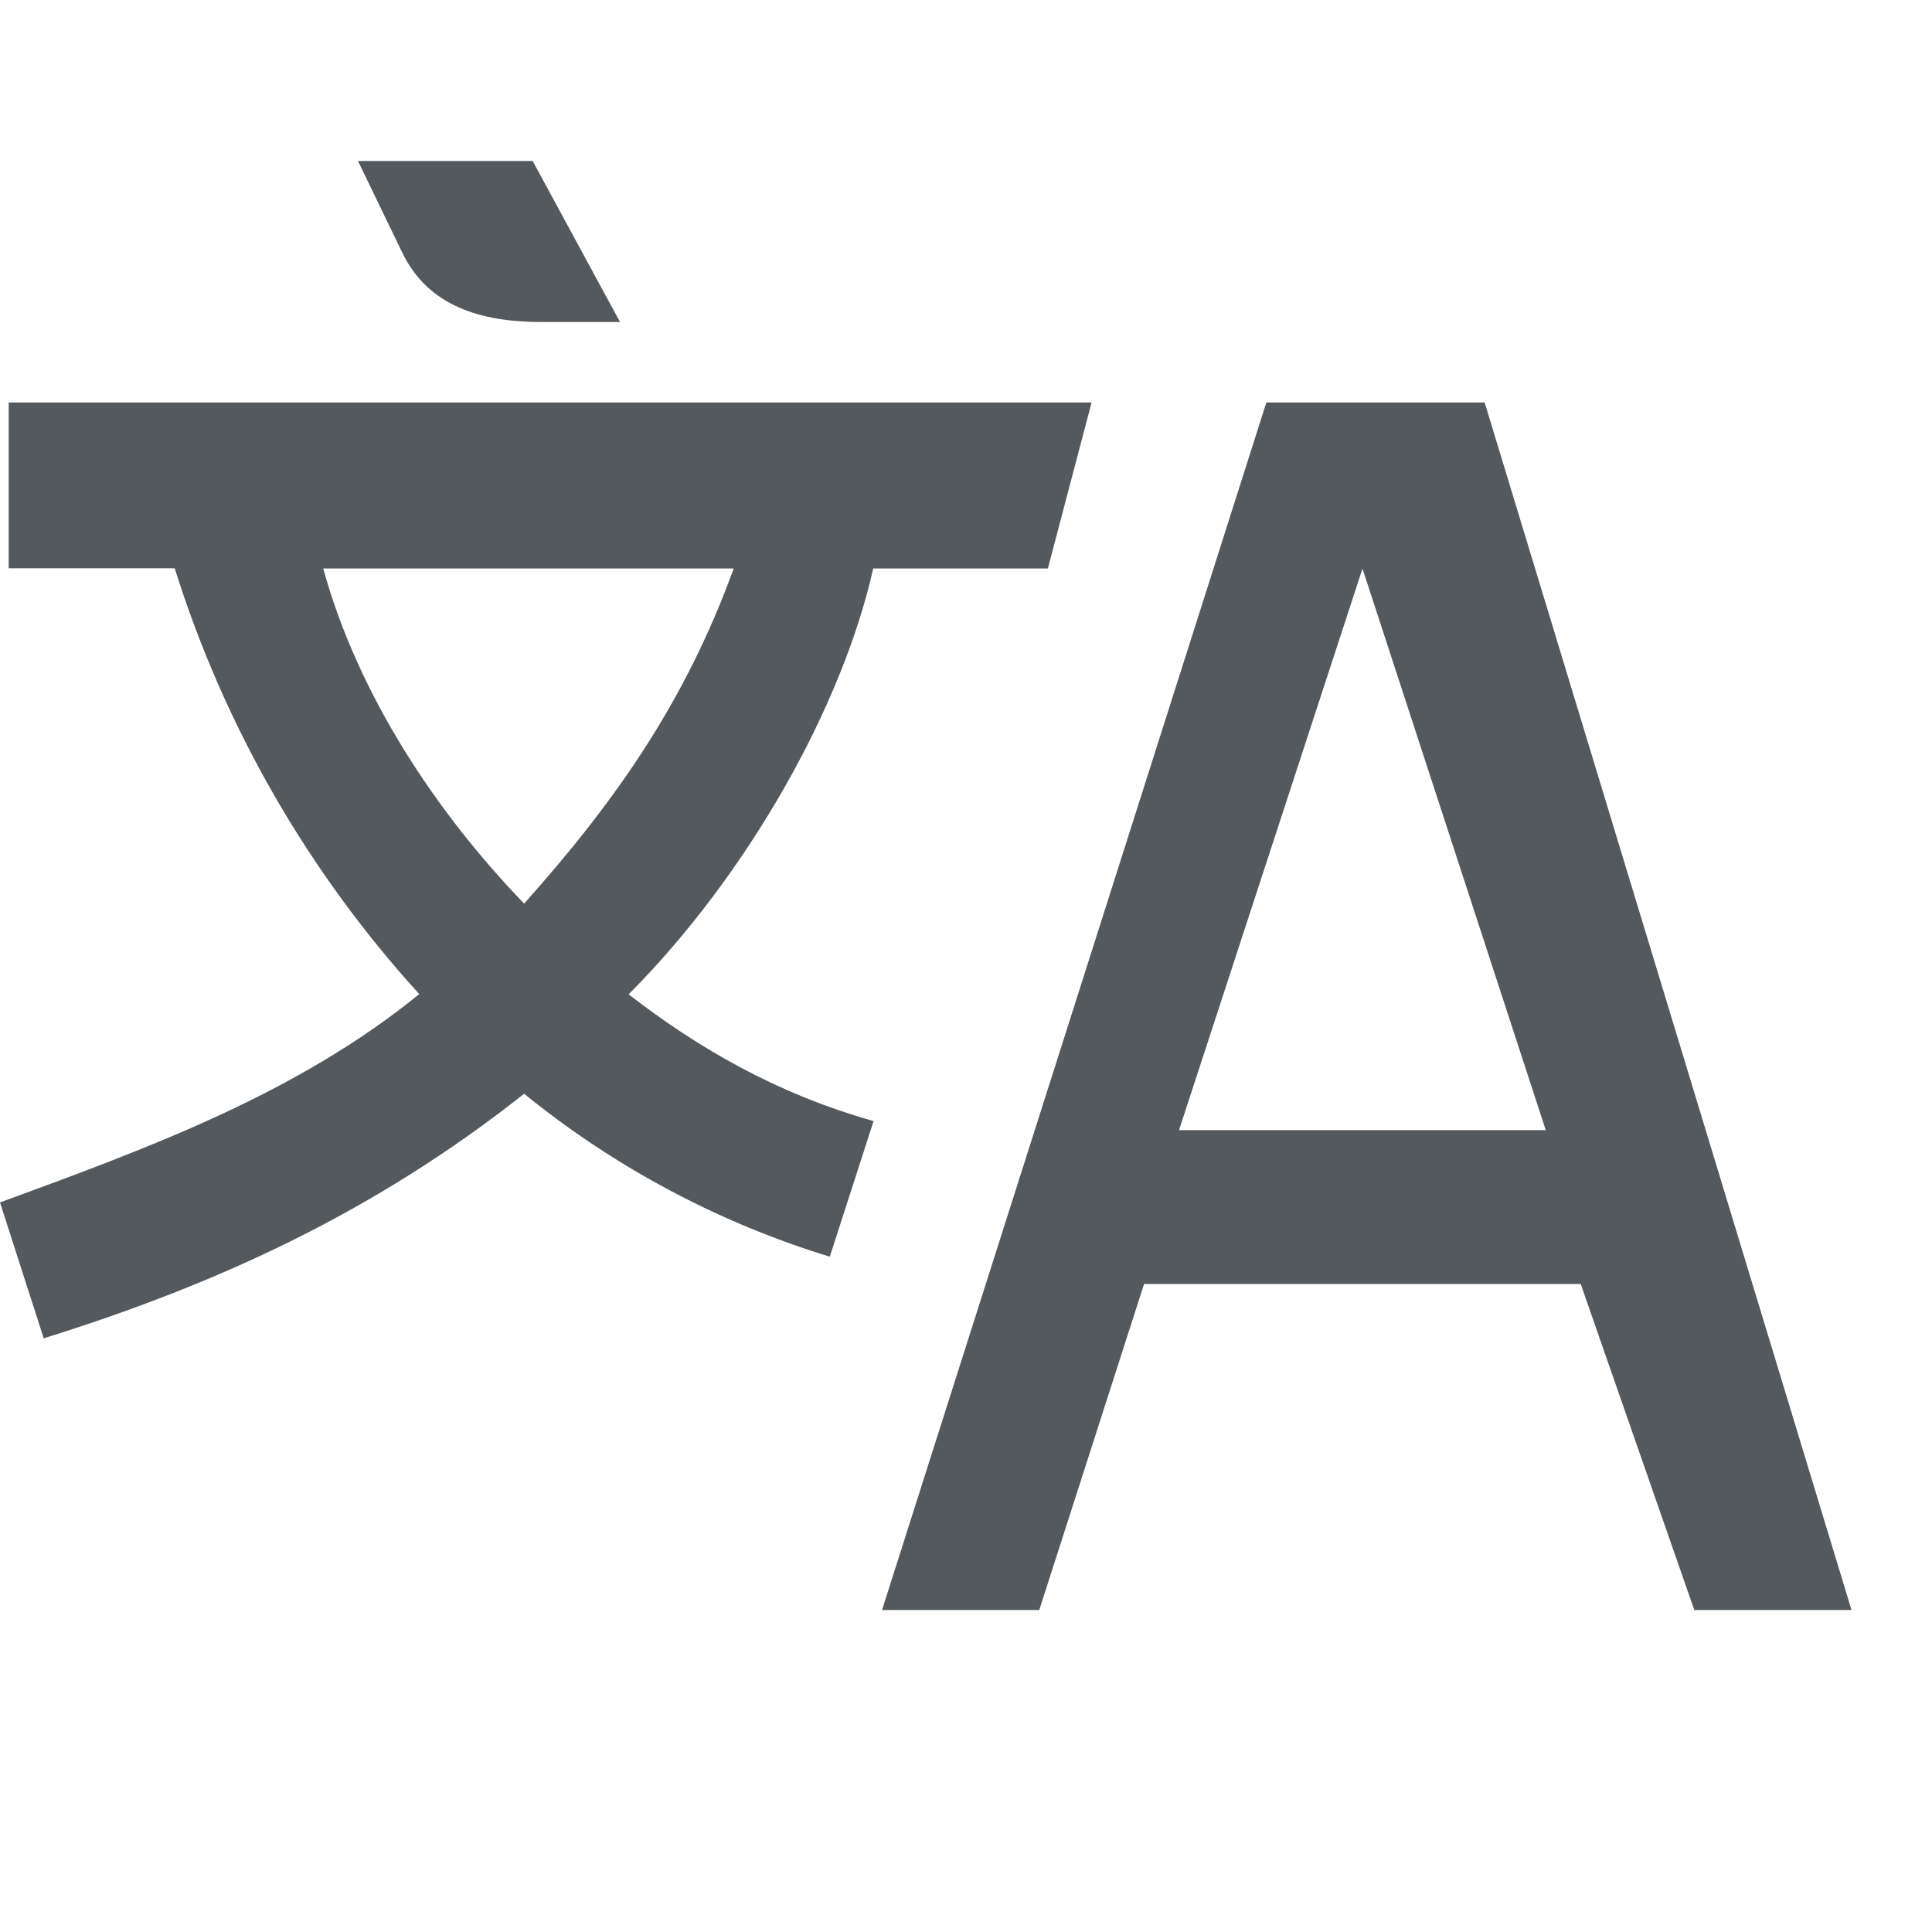
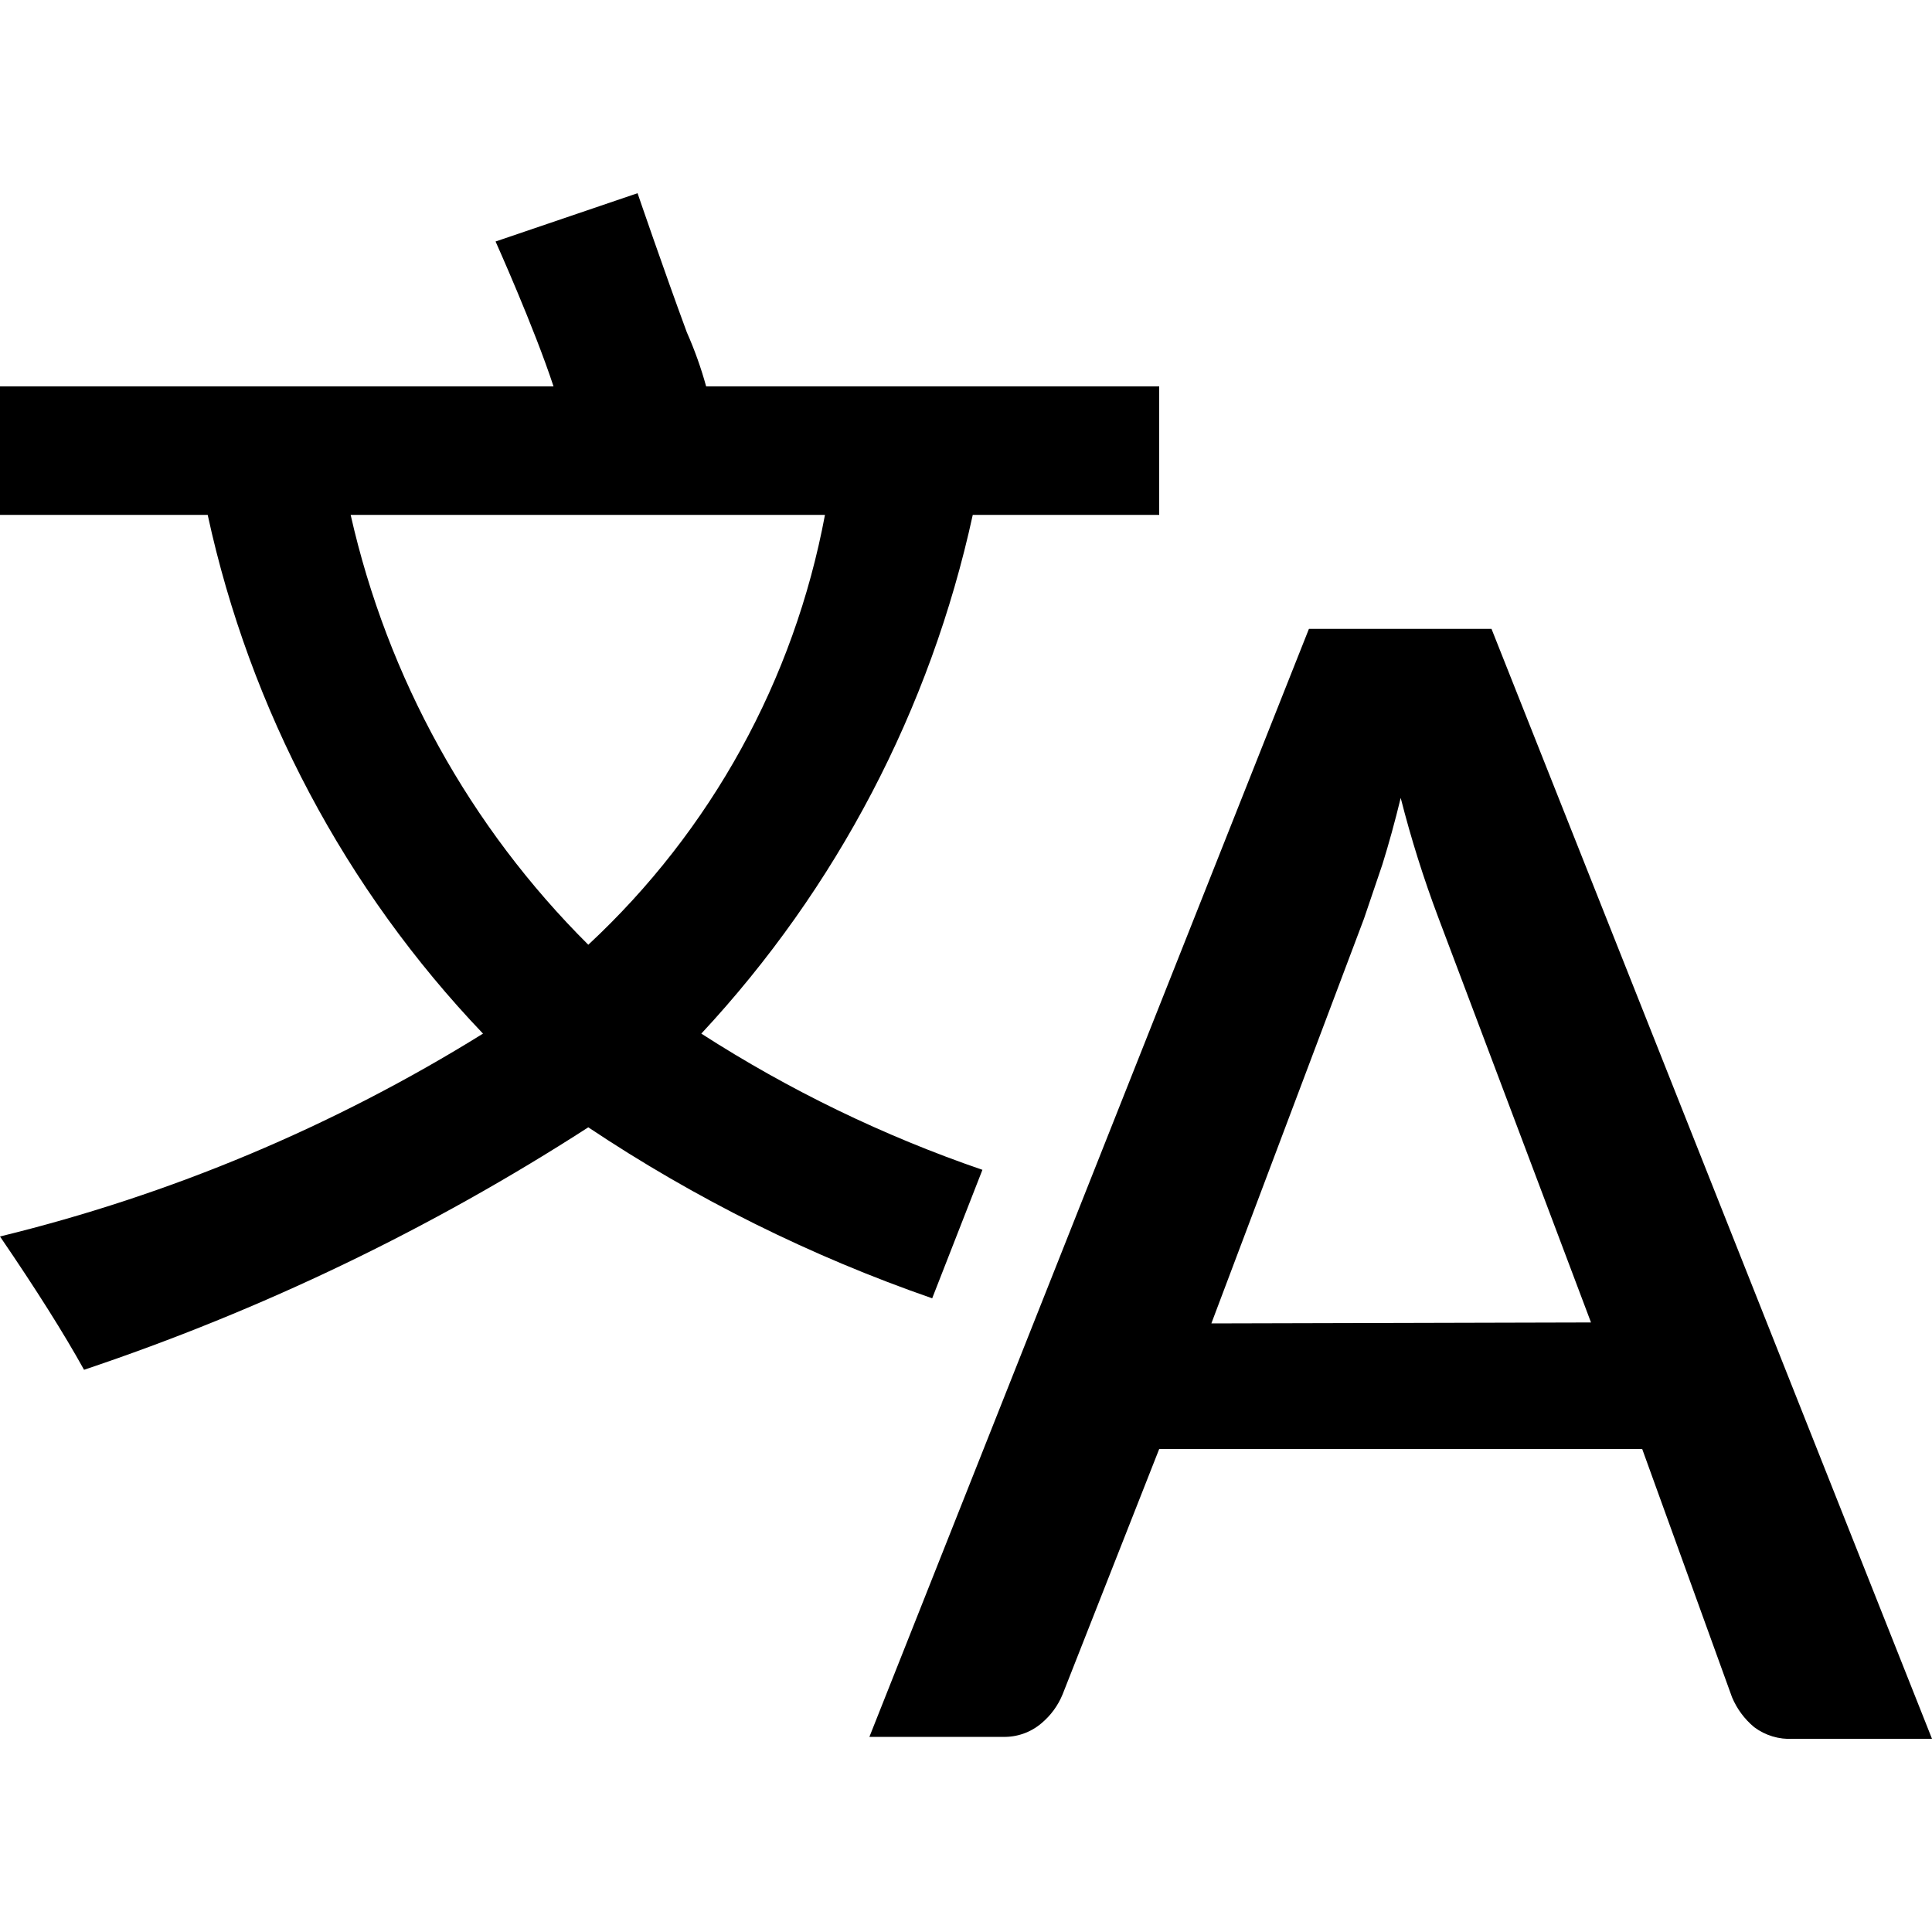
- <svg xmlns="http://www.w3.org/2000/svg" width="24" height="24" viewBox="0 0 24 24">
-   <g id="Page-1" fill="none" fill-rule="evenodd">
-     <g id="language-selection" fill="#54595d">
-       <path d="M21.047 20H23L18.443 5h-2.712l-4.774 15h1.953l1.302-4.05h5.424L21.047 20zM16.925 7.062l2.277 6.977h-4.556l2.279-6.975v-.002zM6.726 4c-.738 0-1.411-.187-1.735-.875L4.447 2h2.17l1.085 2h-.976zm4.126 9.926l-.544 1.685a11.228 11.228 0 0 1-3.797-2.024c-1.848 1.462-3.798 2.362-5.968 3.038L0 14.937c1.842-.675 3.687-1.35 5.208-2.588a14.16 14.16 0 0 1-3.038-5.29H.108V5H13.56l-.543 2.062h-2.17c-.382 1.71-1.556 3.802-3.038 5.29.872.674 1.846 1.237 3.042 1.574zM9.116 7.062H4.015c.434 1.576 1.41 3.038 2.496 4.163 1.148-1.286 2.005-2.516 2.603-4.162l.002-.001z" />
-     </g>
-   </g>
+ <svg xmlns="http://www.w3.org/2000/svg" width="20" height="20" viewBox="0 0 20 20">
+   <path d="M20 18h-1.44a.61.61 0 0 1-.4-.12.81.81 0 0 1-.23-.31L17 15h-5l-1 2.54a.77.77 0 0 1-.22.3.59.59 0 0 1-.4.14H9l4.55-11.47h1.89zm-3.53-4.31L14.89 9.5a11.62 11.62 0 0 1-.39-1.24q-.09.37-.19.69l-.19.56-1.58 4.19zm-6.3-1.58a13.43 13.43 0 0 1-2.91-1.41 11.46 11.46 0 0 0 2.81-5.37H12V4H7.31a4 4 0 0 0-.2-.56C6.87 2.79 6.6 2 6.6 2l-1.47.5s.4.89.6 1.5H0v1.33h2.15A11.23 11.23 0 0 0 5 10.7a17.19 17.19 0 0 1-5 2.1q.56.82.87 1.38a23.28 23.28 0 0 0 5.22-2.51 15.64 15.64 0 0 0 3.56 1.77zM3.63 5.33h4.91a8.11 8.11 0 0 1-2.45 4.45 9.11 9.11 0 0 1-2.46-4.45z" />
</svg>
